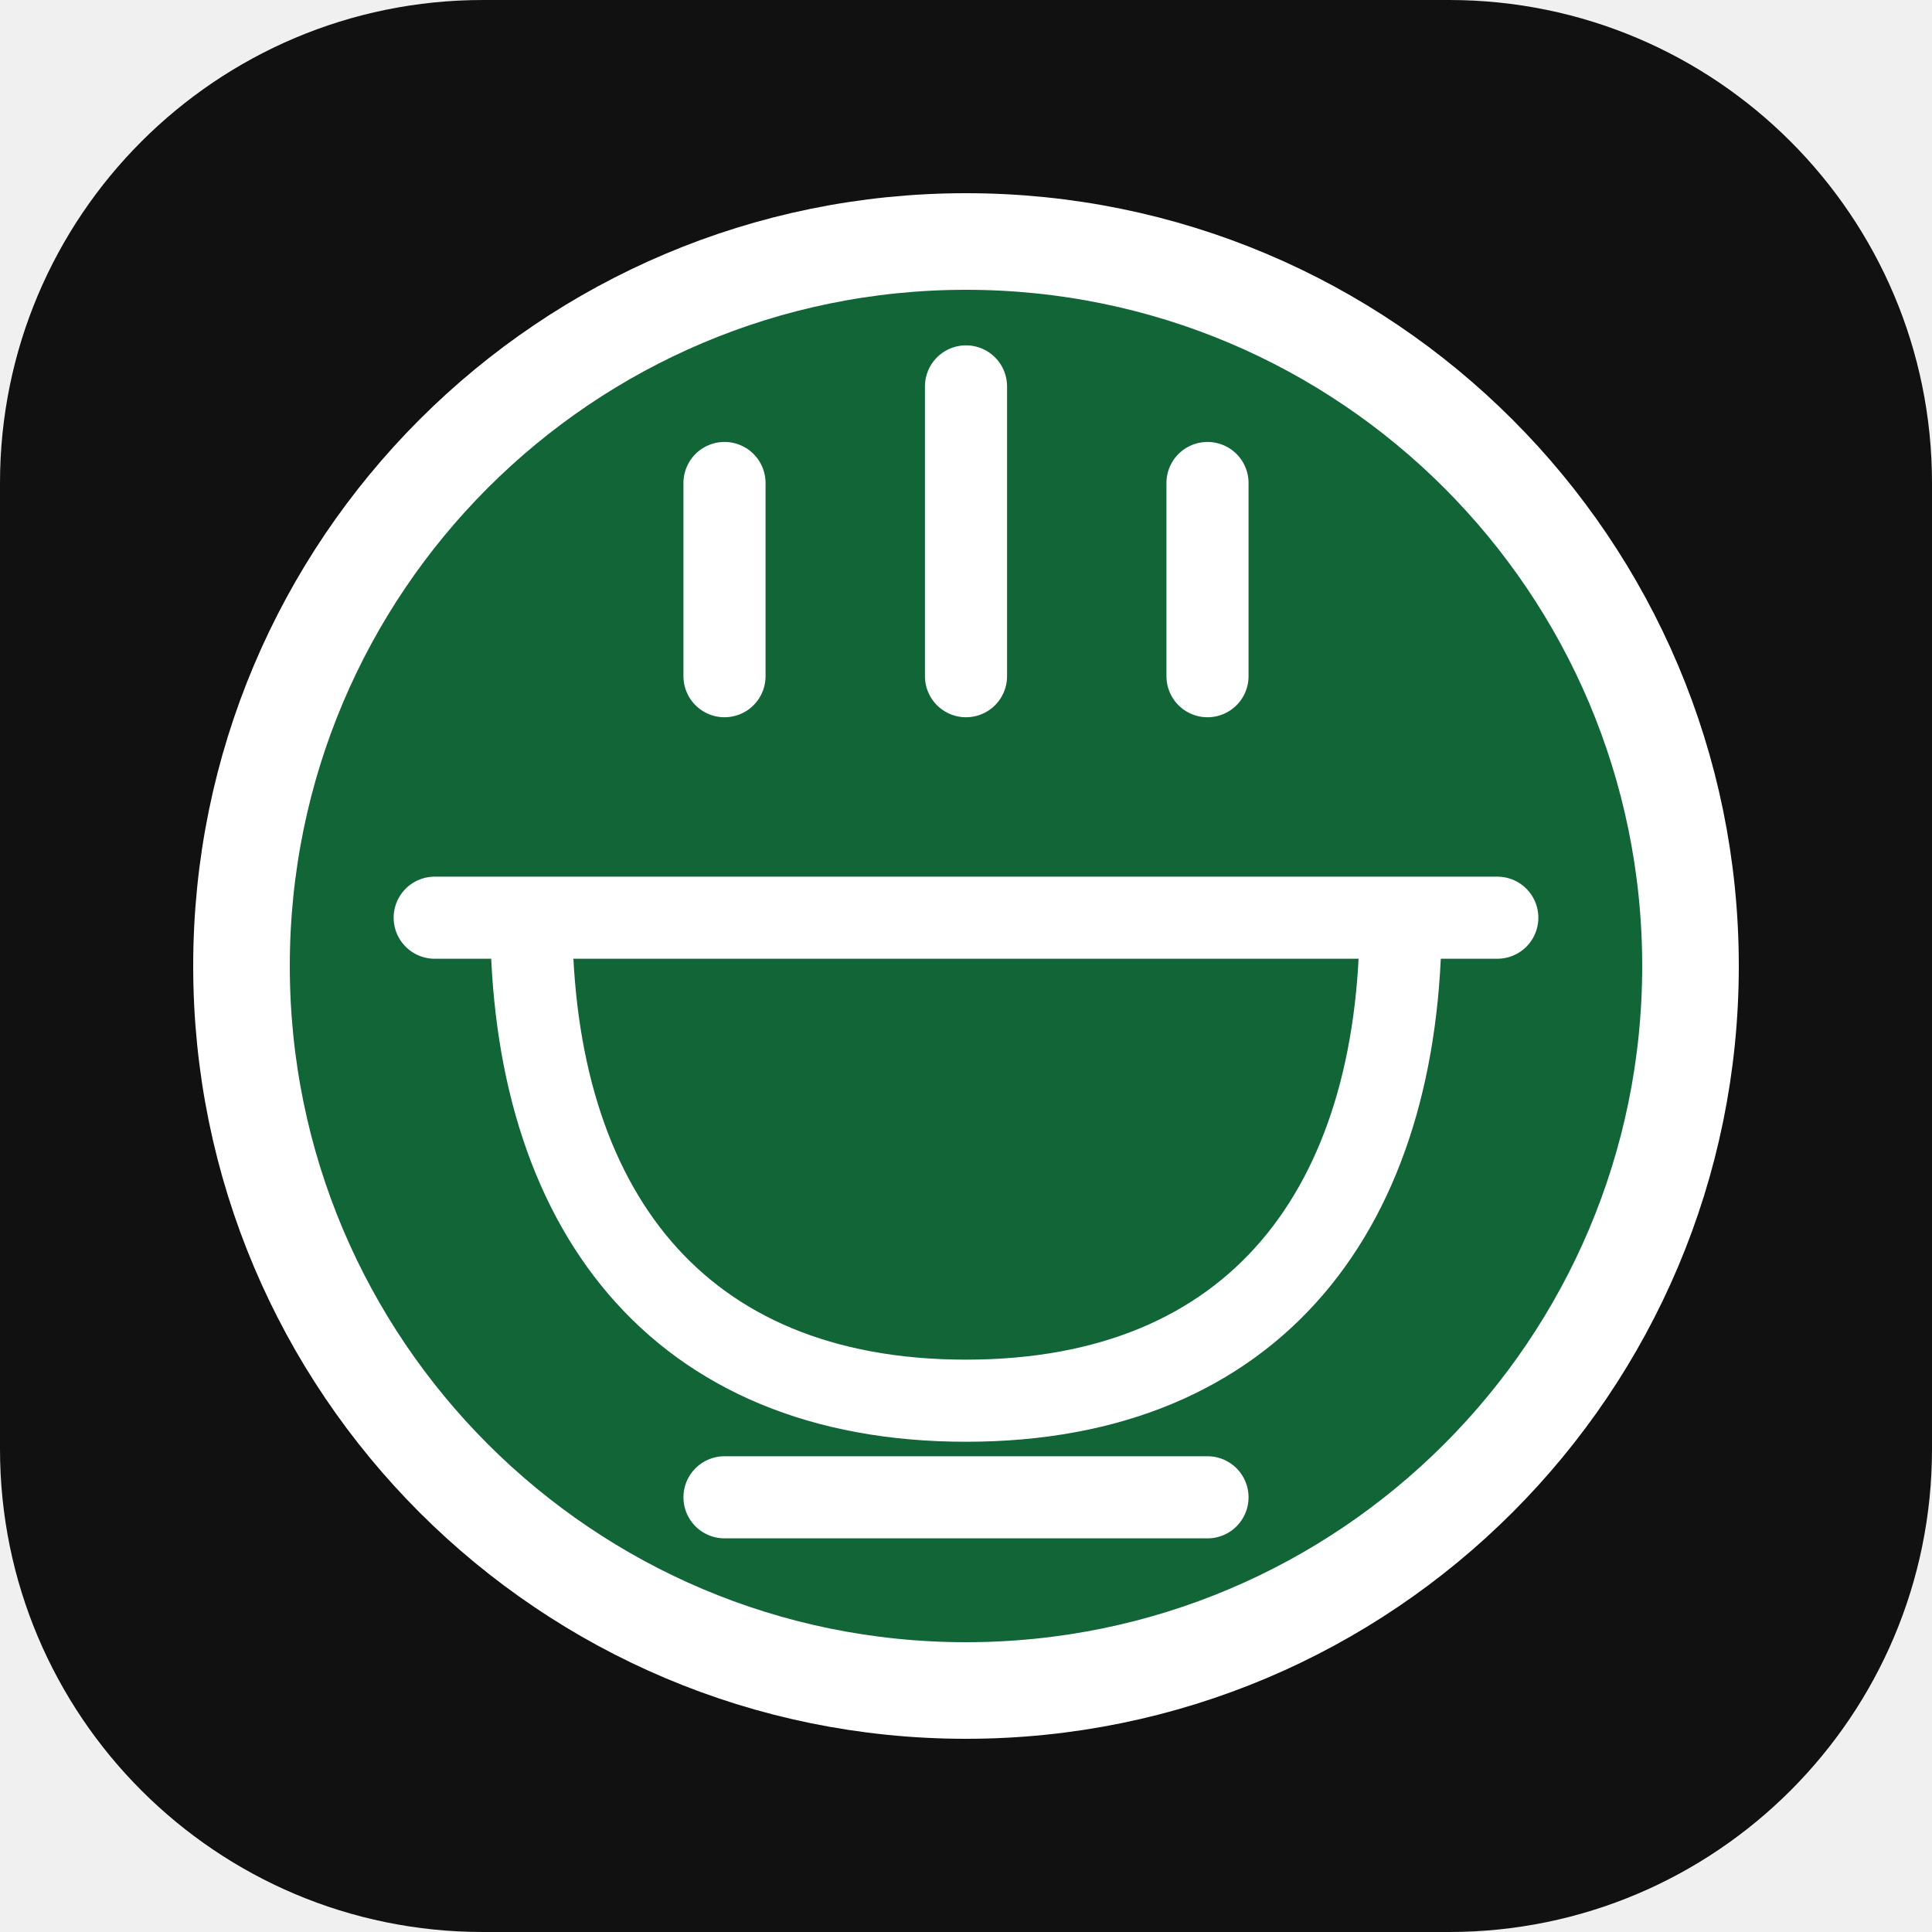
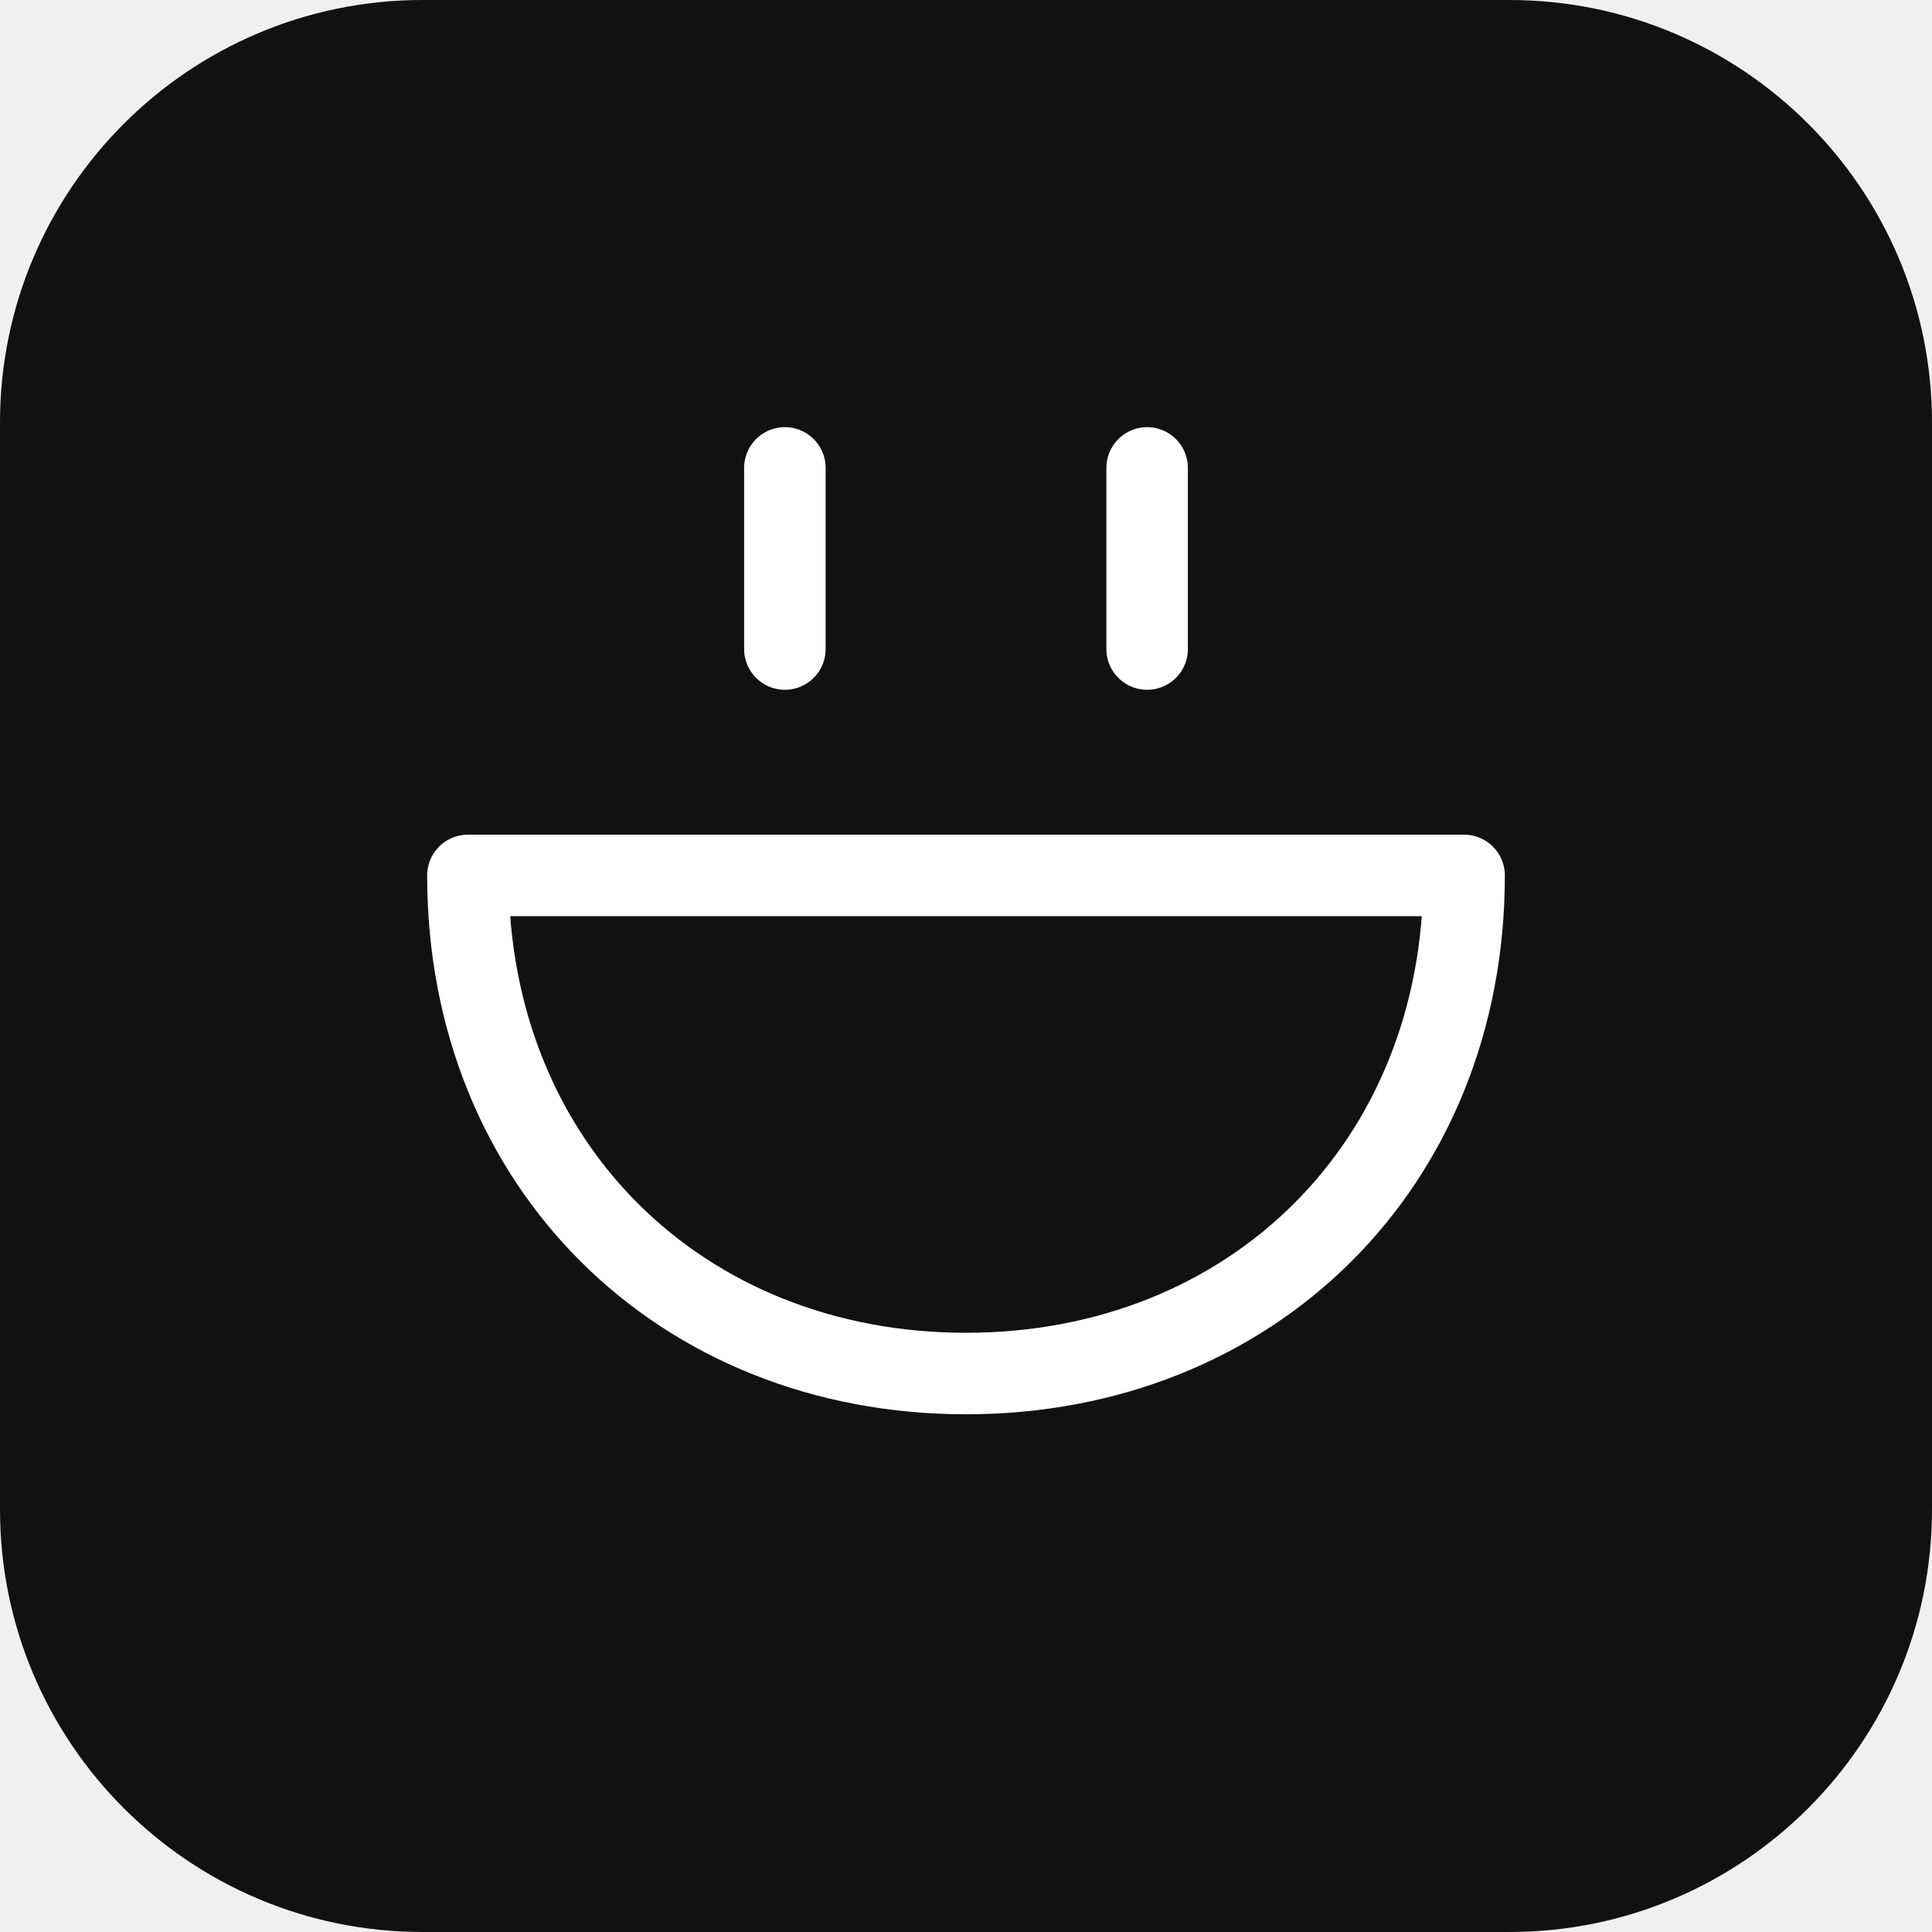
- <svg xmlns="http://www.w3.org/2000/svg" viewBox="0 0 40 40">
-   <rect width="40" height="40" rx="10" fill="#111" />
-   <circle cx="20" cy="20" r="15" fill="#116537" stroke="#fff" stroke-width="2" />
-   <g fill="none" stroke="#fff" stroke-width="1.7" stroke-linecap="round">
-     <path d="M11 19h18c0 6-3 10-9 10s-9-4-9-10ZM9 19h22M15 10v4m5-6v6m5-4v4M15 31h10" />
+ <svg xmlns="http://www.w3.org/2000/svg" viewBox="0 0 64 64">
+   <rect width="64" height="64" rx="14" fill="#111" />
+   <g transform="translate(8 8) scale(1.5)" fill="none" stroke="#fff" stroke-width="1.8" stroke-linecap="round" stroke-linejoin="round">
+     <path d="M5 14h22c0 6.4-4.7 11-11 11S5 20.4 5 14Z" />
+     <path d="M12 5v4m8-4v4" />
  </g>
</svg>
